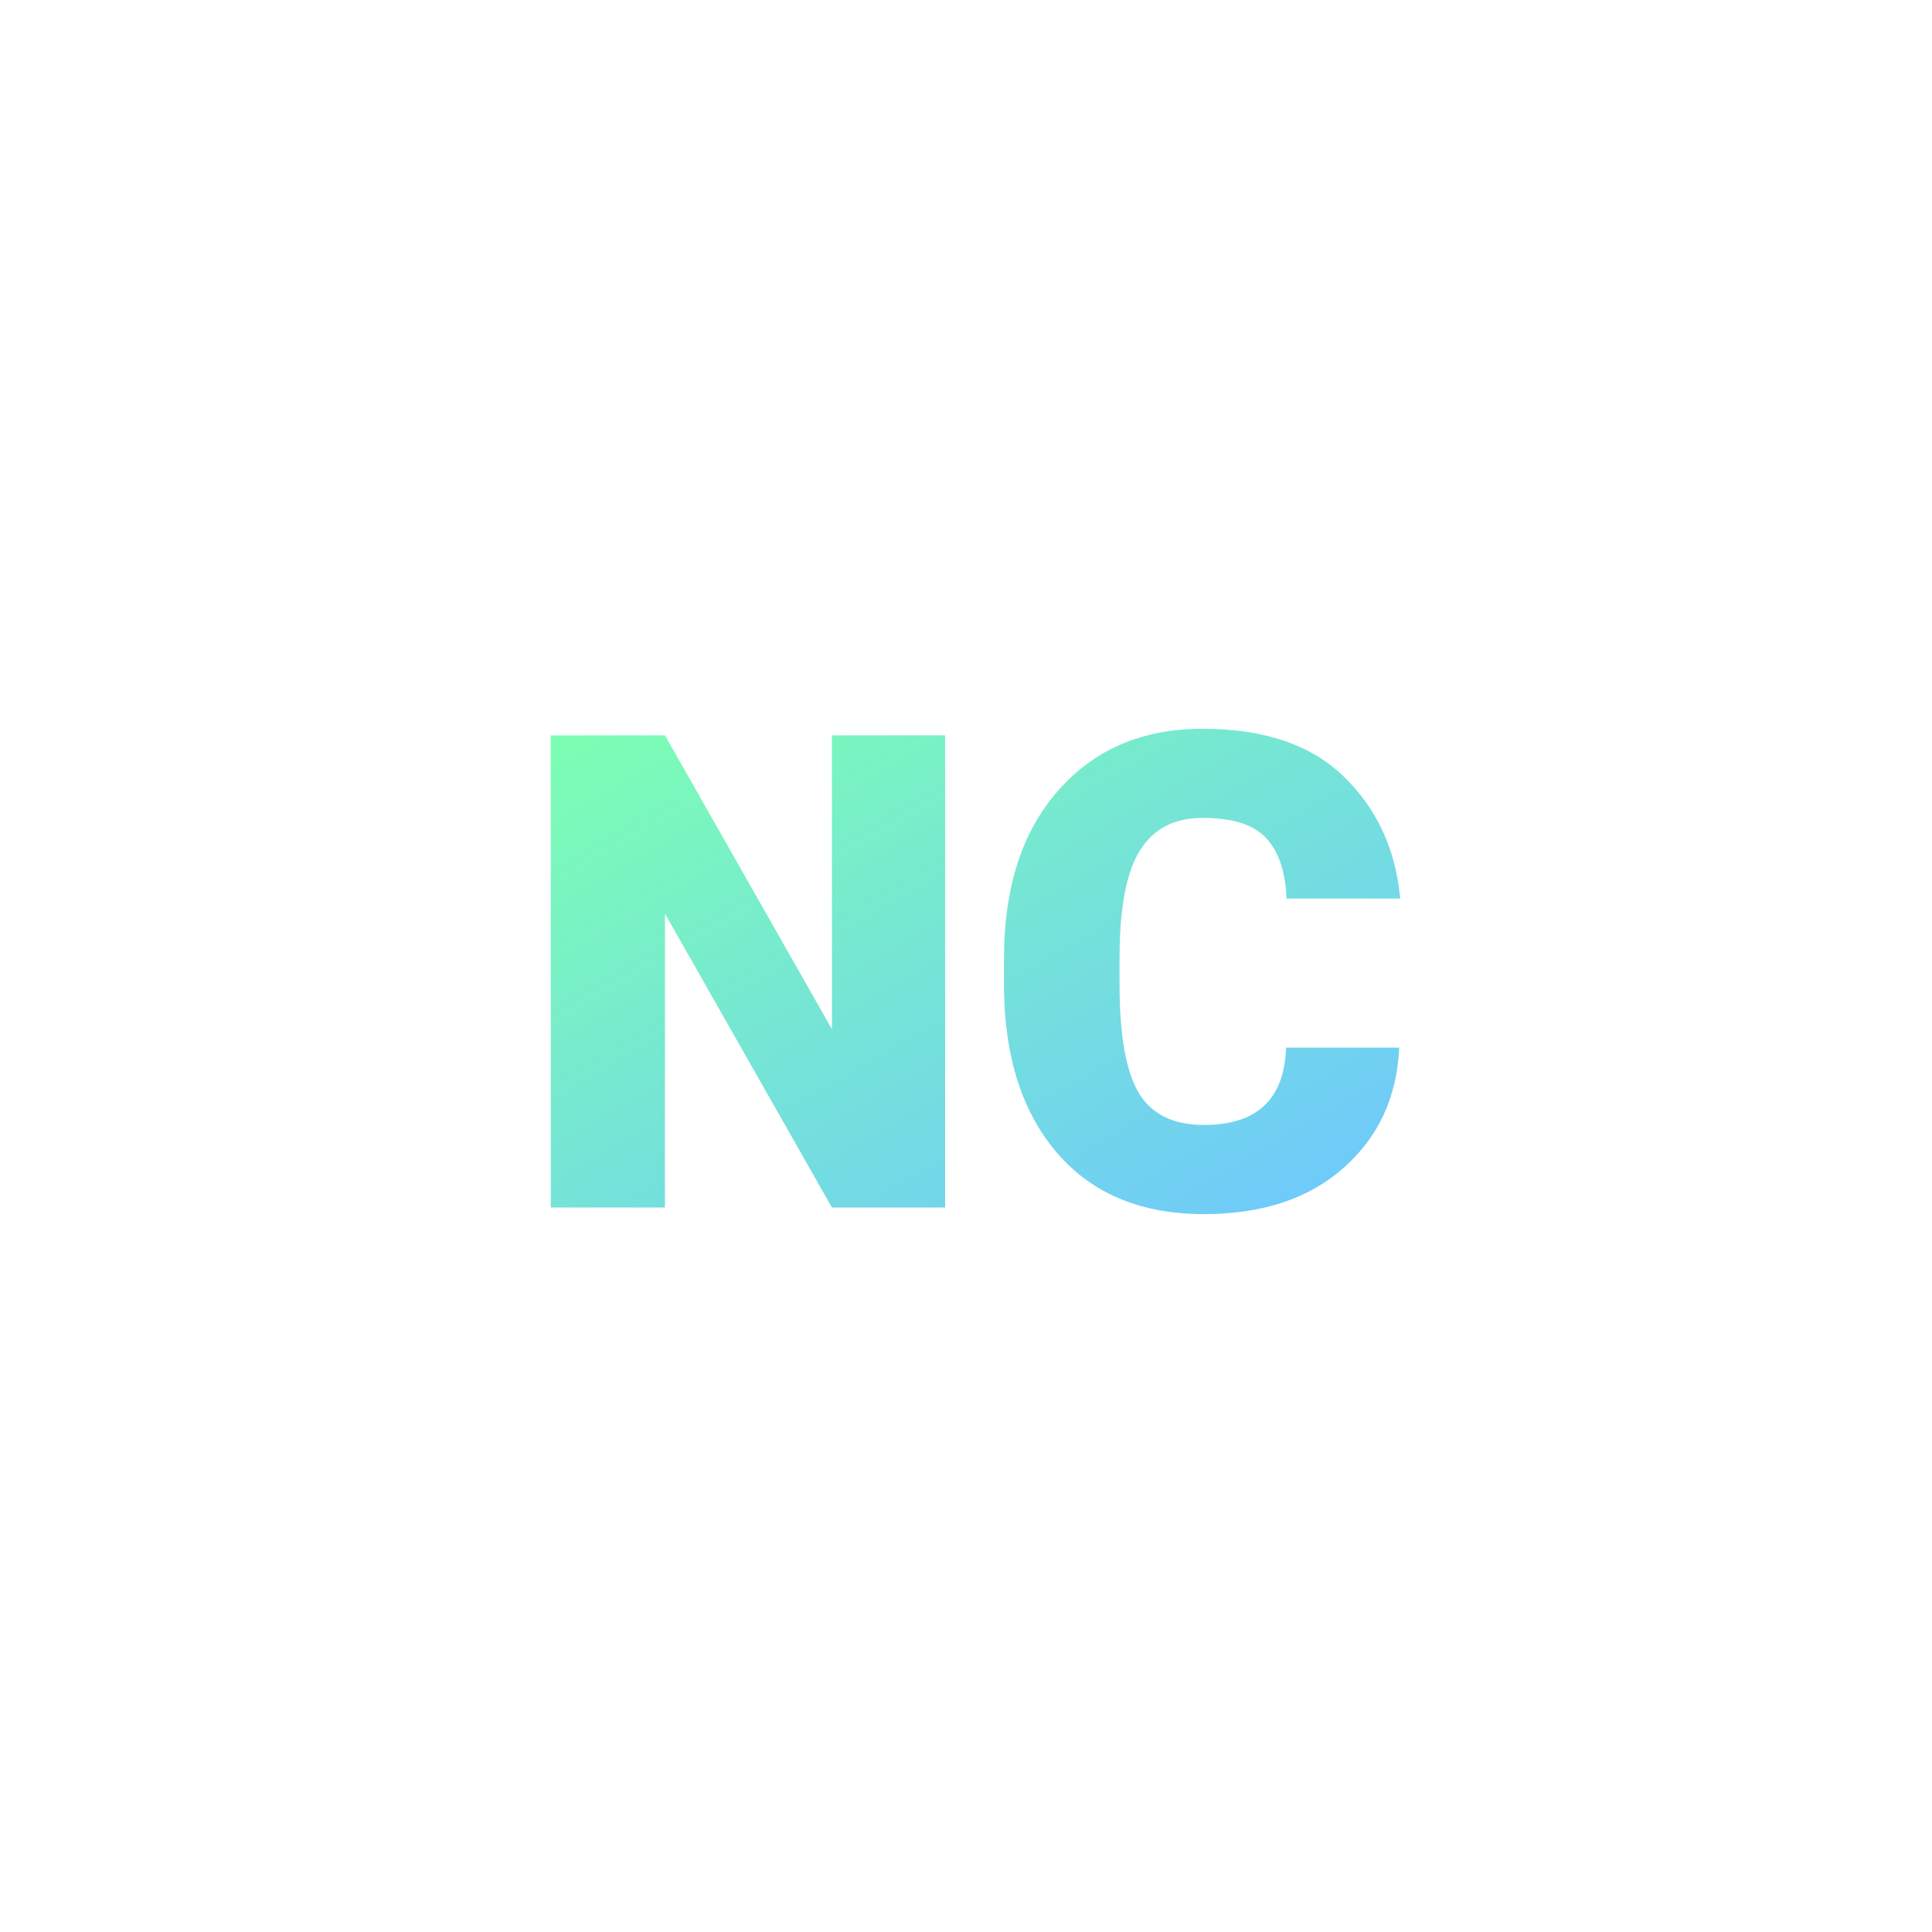
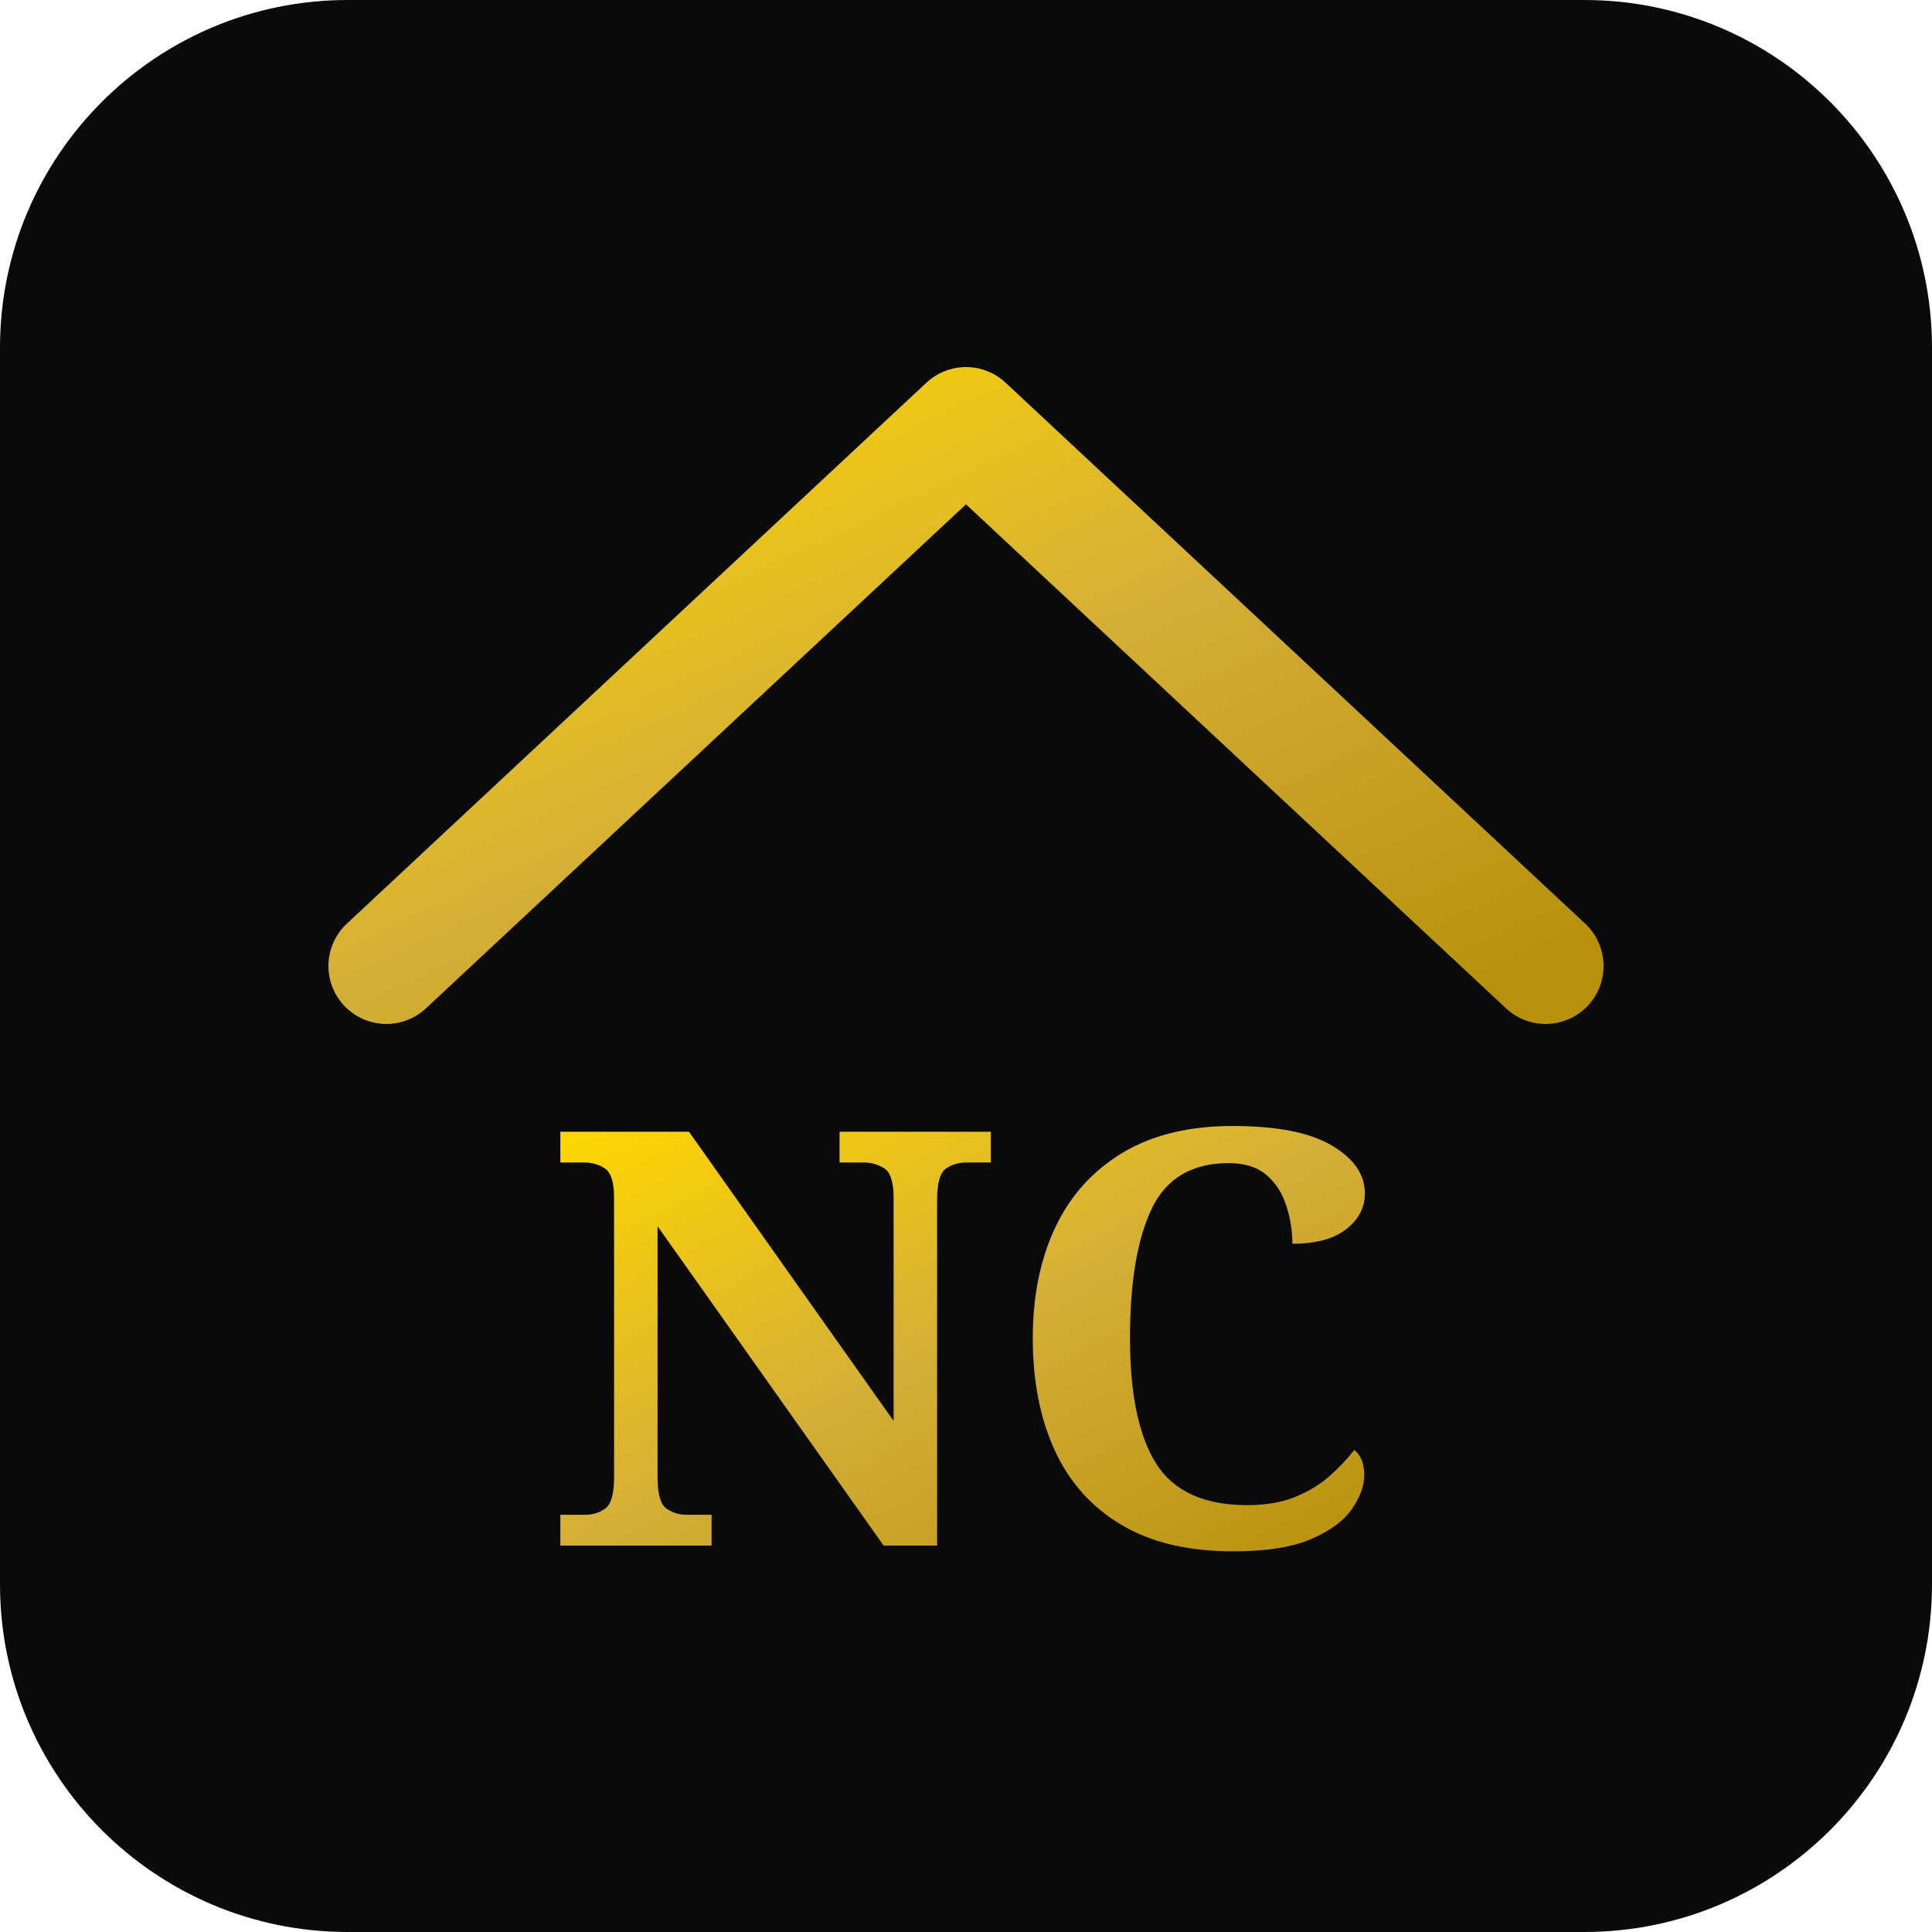
- <svg xmlns="http://www.w3.org/2000/svg" viewBox="0 0 64 64">
+ <svg xmlns="http://www.w3.org/2000/svg" viewBox="0 0 100 100" role="img" aria-label="Nhà Chung">
  <defs>
-     <linearGradient id="g" x1="0" x2="1" y1="0" y2="1">
-       <stop offset="0" stop-color="#7CFFB2" />
-       <stop offset="1" stop-color="#6EC6FF" />
+     <linearGradient id="nc-gold" x1="0%" y1="0%" x2="100%" y2="100%">
+       <stop offset="0%" stop-color="#FFD700" />
+       <stop offset="50%" stop-color="#D4AF37" />
+       <stop offset="100%" stop-color="#B8910C" />
    </linearGradient>
  </defs>
-   <rect x="6" y="6" width="52" height="52" rx="16" fill="rgba(255,255,255,0.08)" stroke="rgba(255,255,255,0.16)" />
-   <text x="32" y="40" text-anchor="middle" font-family="system-ui,Segoe UI,Roboto" font-size="22" font-weight="800" fill="url(#g)">NC</text>
+   <rect width="100" height="100" rx="18" fill="#0A0A0A" />
+   <path d="M 20 50 L 50 22 L 80 50" fill="none" stroke="url(#nc-gold)" stroke-width="6" stroke-linejoin="round" stroke-linecap="round" />
+   <text y="80" x="50%" text-anchor="middle" font-family="Georgia, serif" font-size="30" font-weight="800" fill="url(#nc-gold)">NC</text>
</svg>
